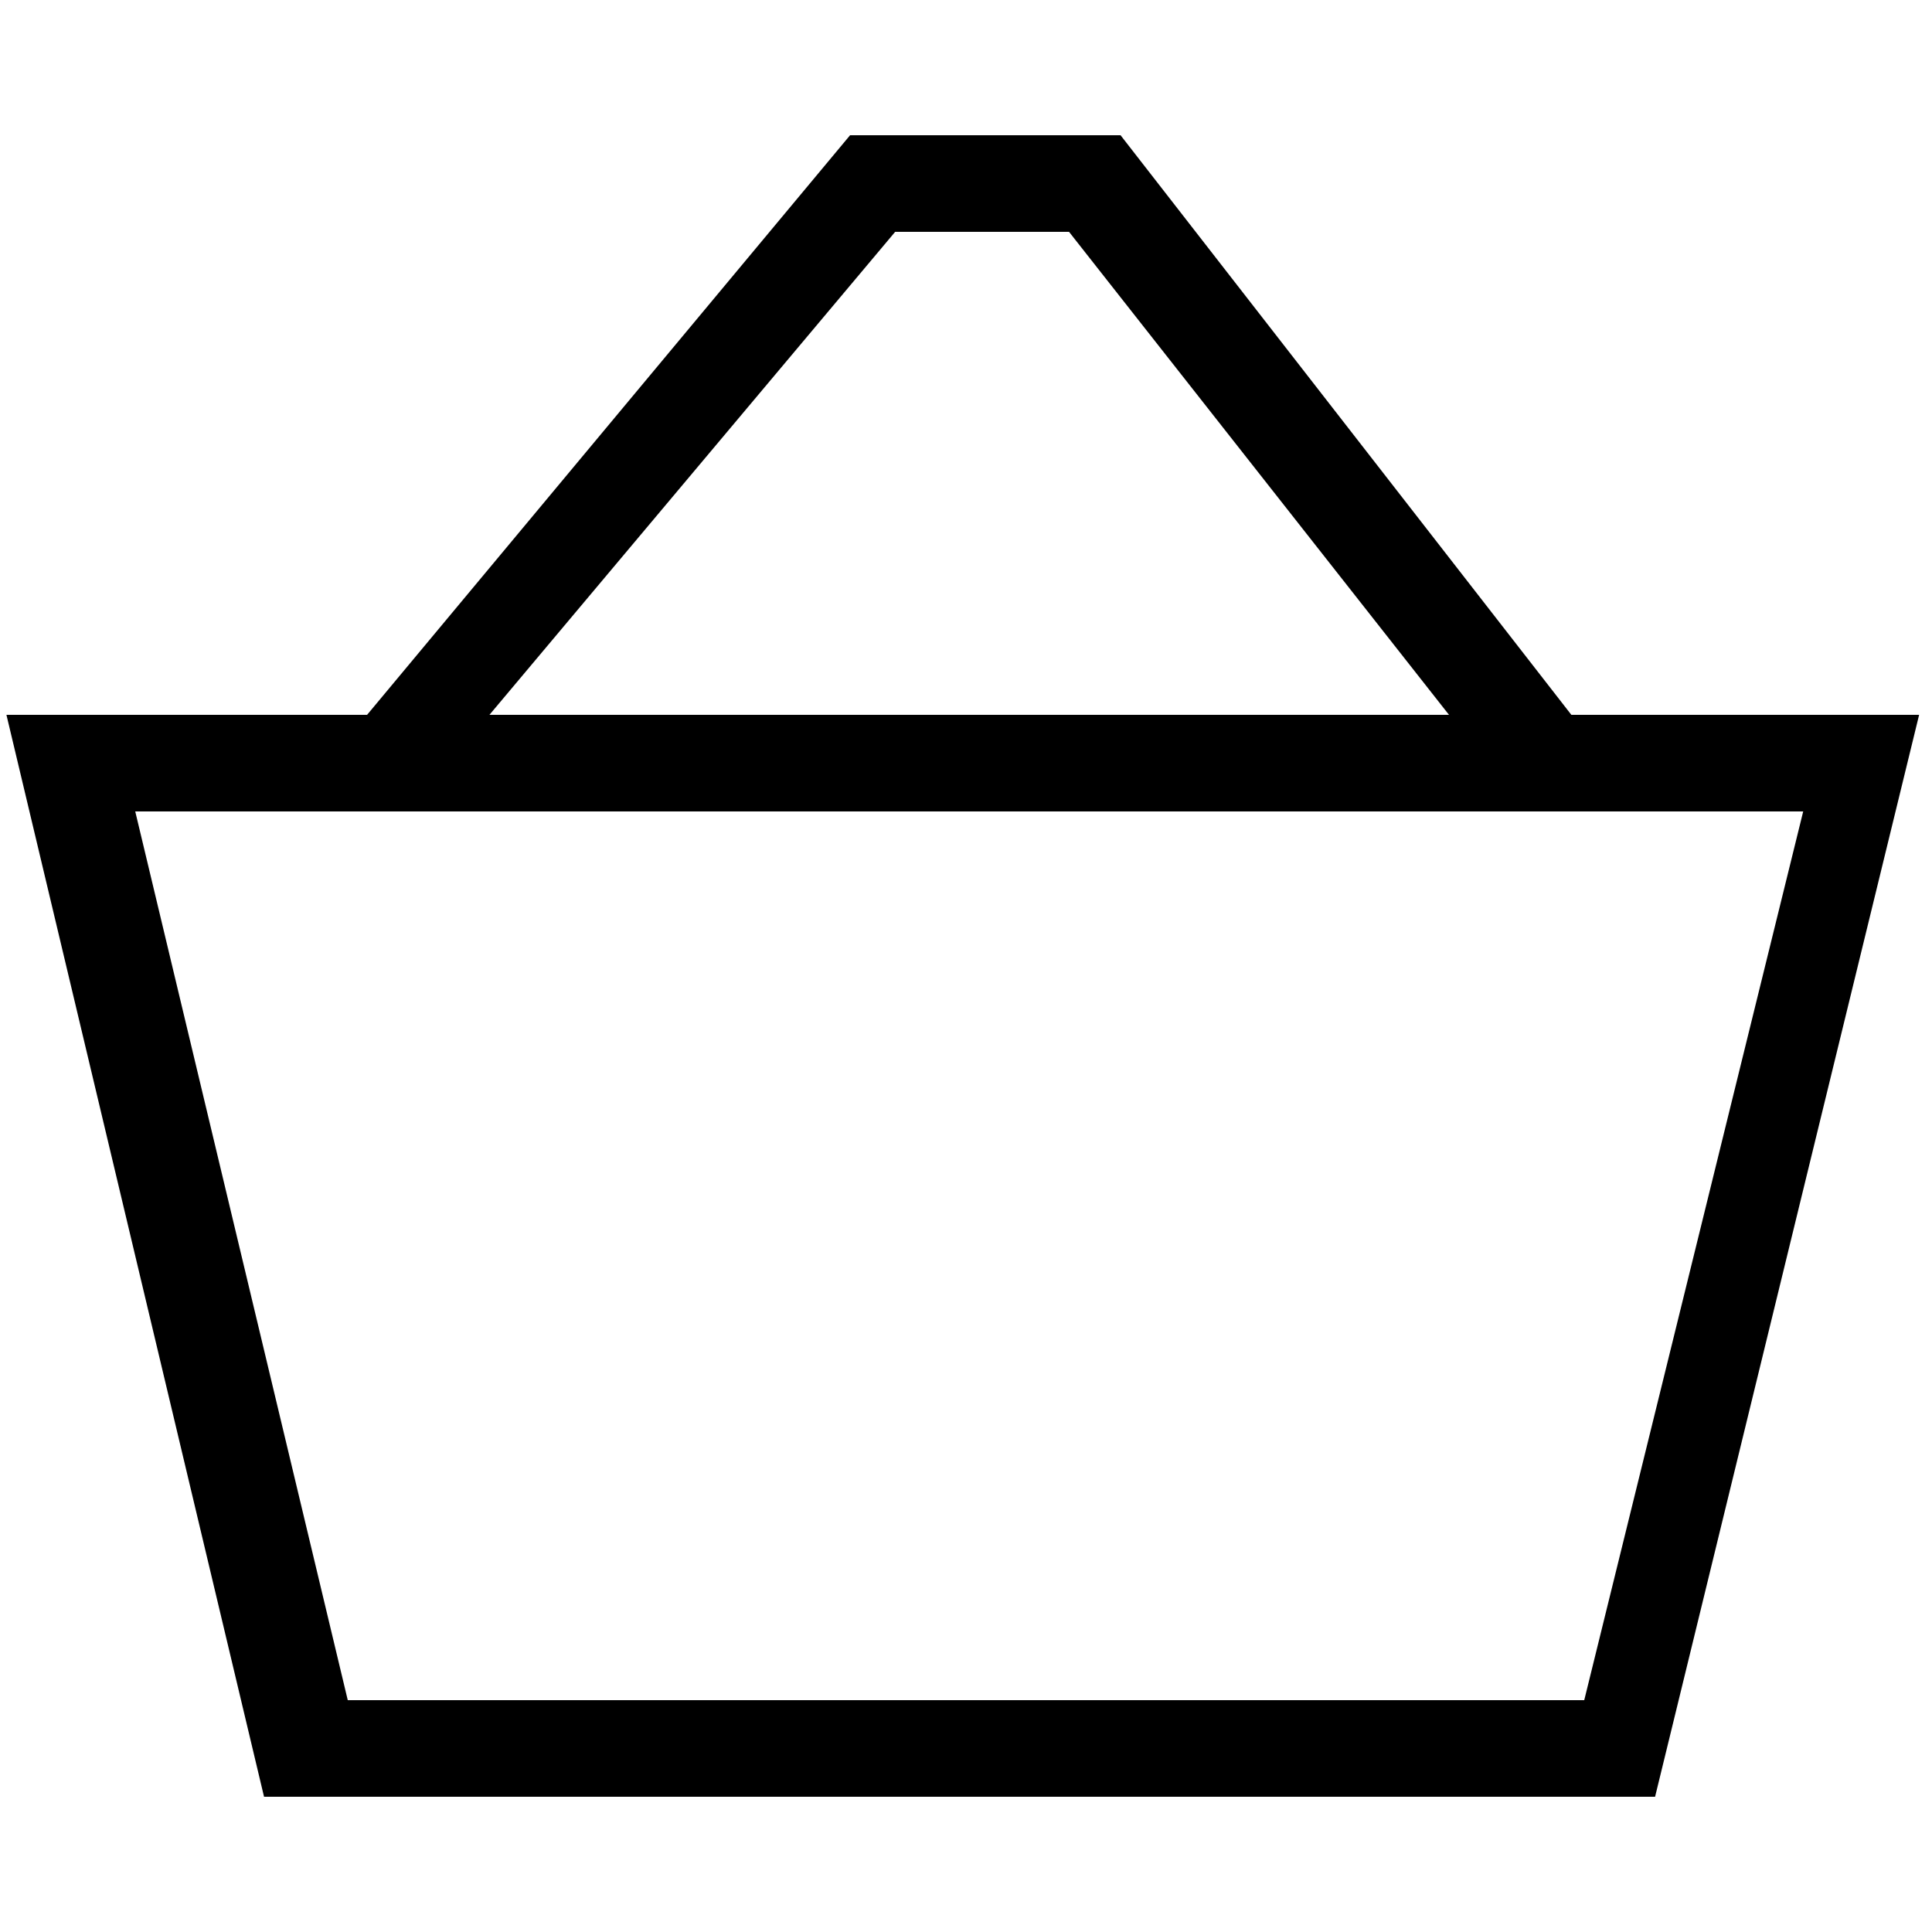
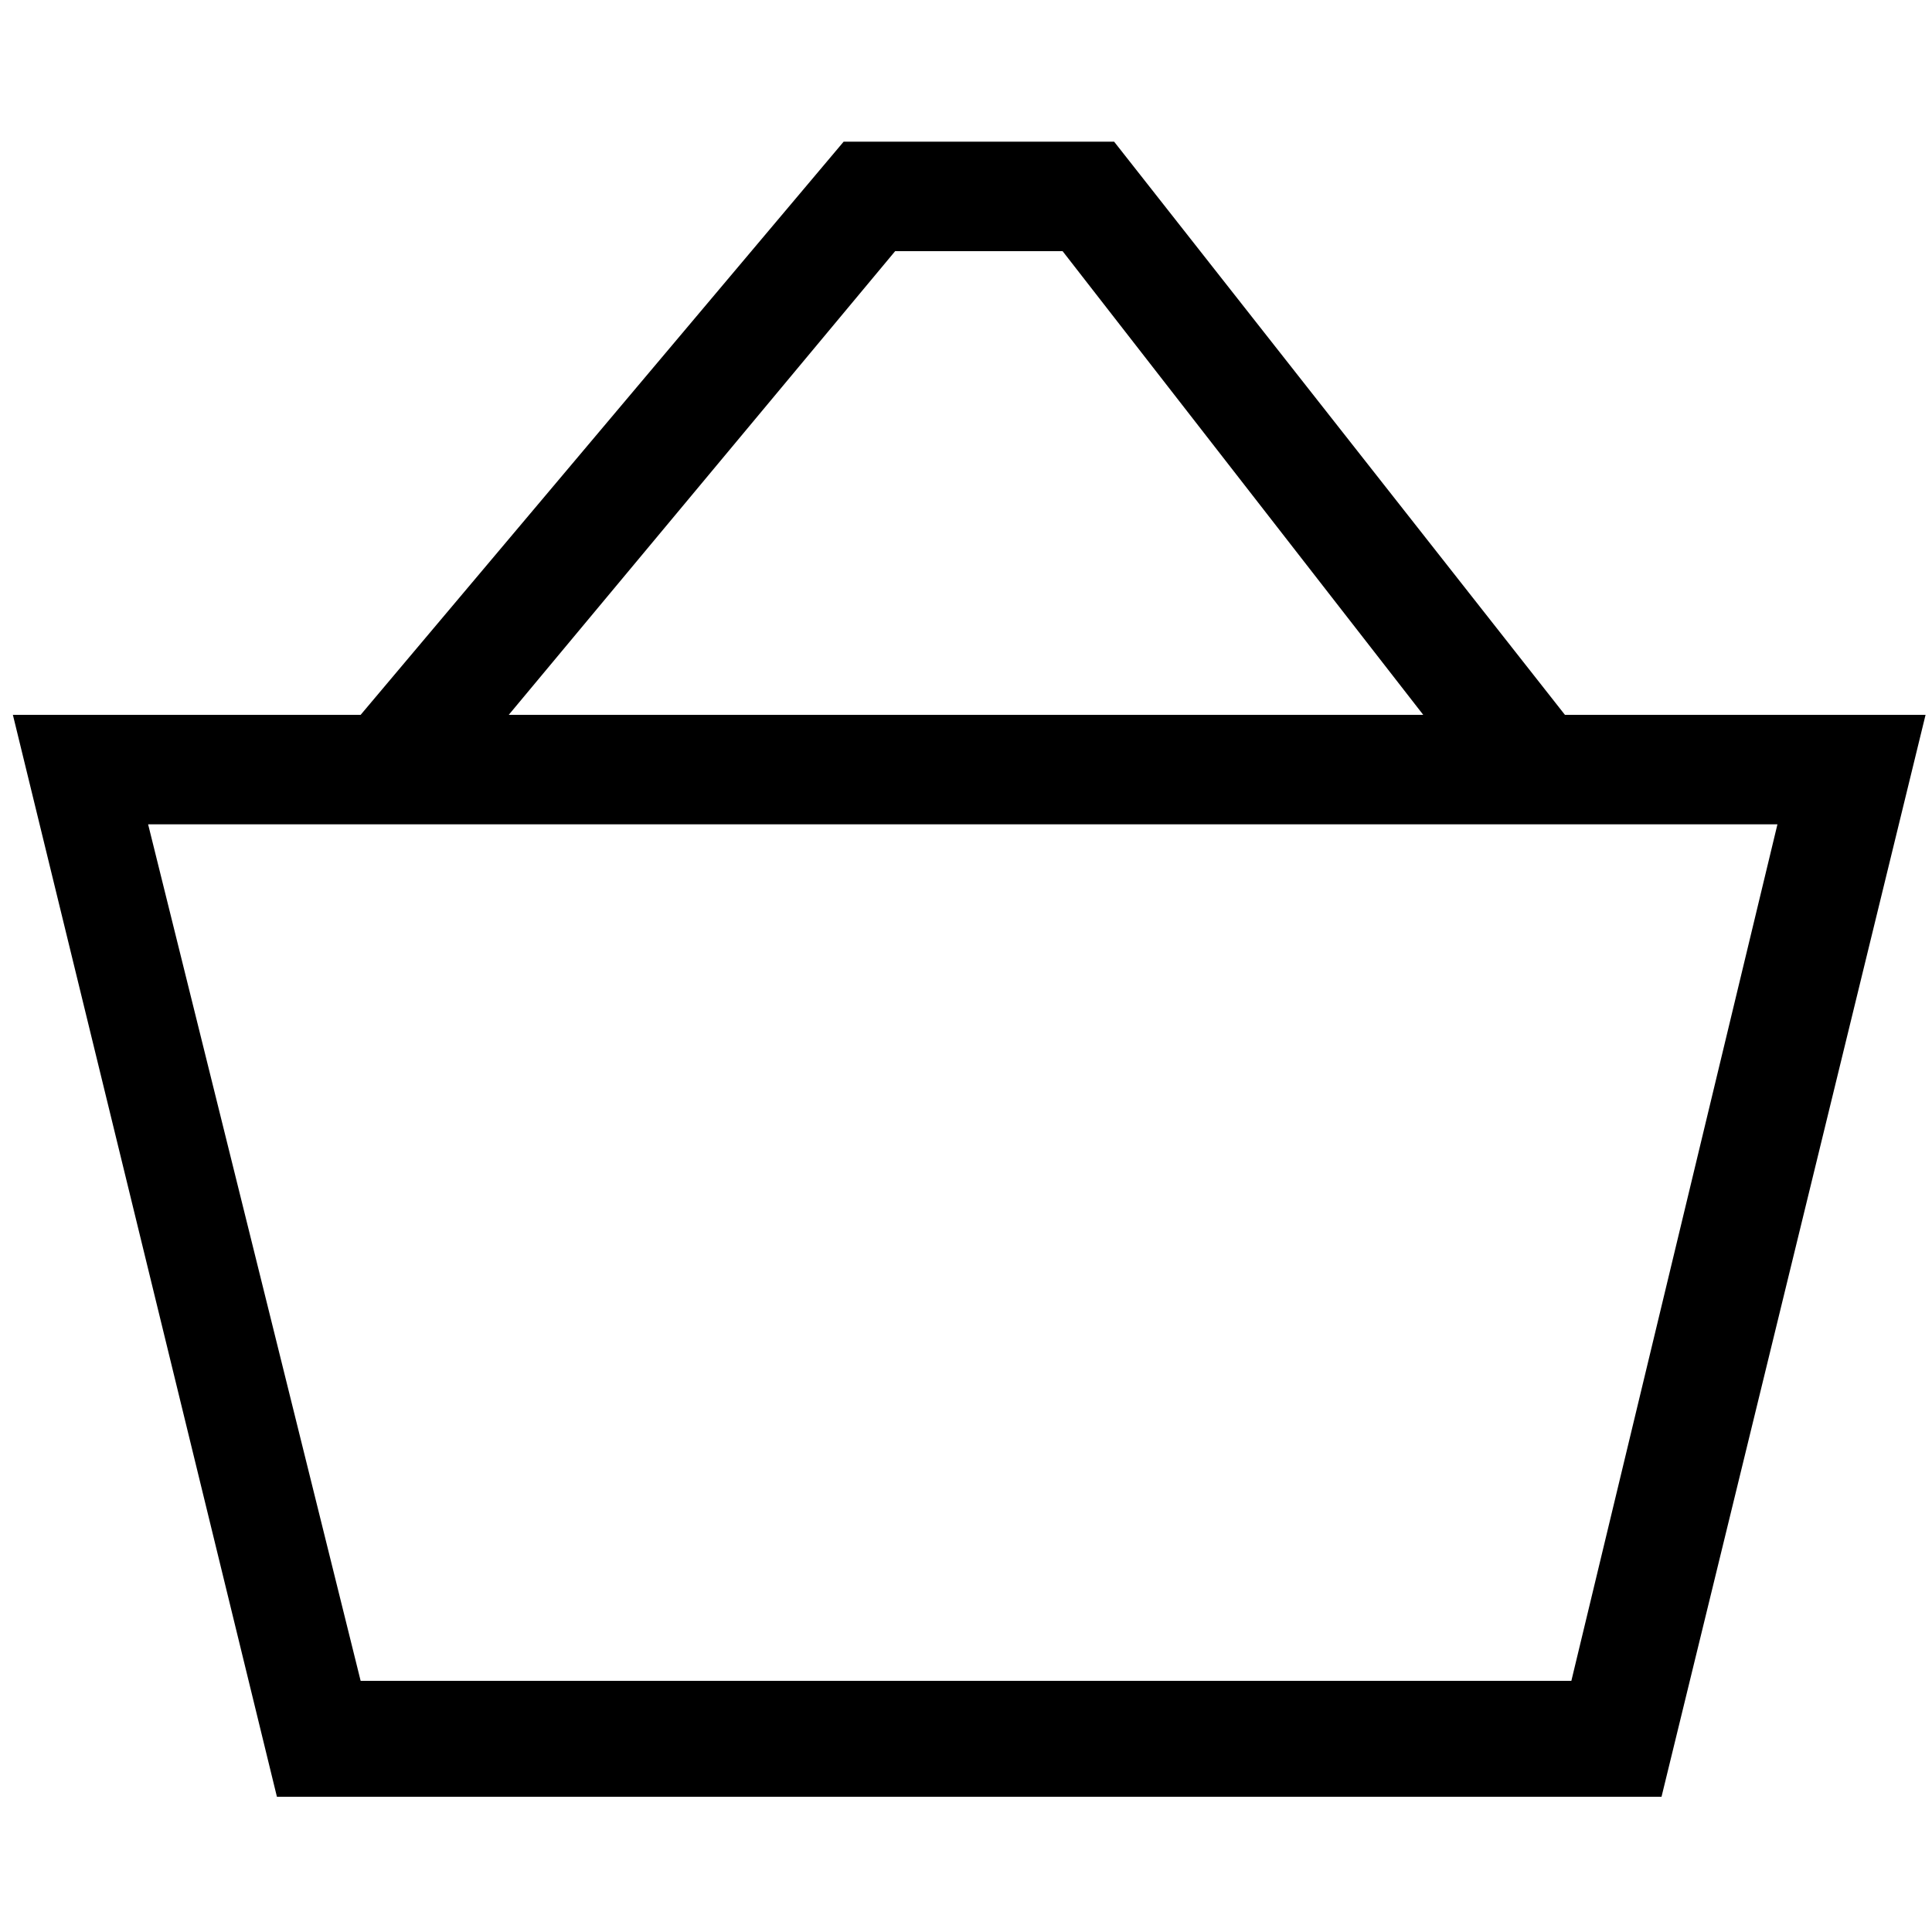
- <svg xmlns="http://www.w3.org/2000/svg" xml:space="preserve" style="enable-background:new 0 0 30 30" viewBox="0 0 30 30">
-   <path d="m24.4 11.1-7-9h-4.2l-7.5 9H.1l4 16.8h21.6l4.1-16.8h-5.4zM13.9 3.6h2.7l5.9 7.5H7.6l6.3-7.5zm10.7 22.8H5.4L2.1 12.6H28l-3.4 13.8z" />
+ <svg xmlns="http://www.w3.org/2000/svg" version="1.1" id="Layer_1" x="0px" y="0px" viewBox="0 0 30 30" style="enable-background:new 0 0 30 30;" xml:space="preserve">
+   <path d="M24.3,11.1l-7-8.9h-4.2l-7.5,8.9H0.2l4.1,16.8h21.5l4.1-16.8H24.3z M13.9,3.9h2.6l5.6,7.2H7.9L13.9,3.9z M24.4,26.1H5.6  L2.3,12.8h25.3L24.4,26.1z" />
</svg>
